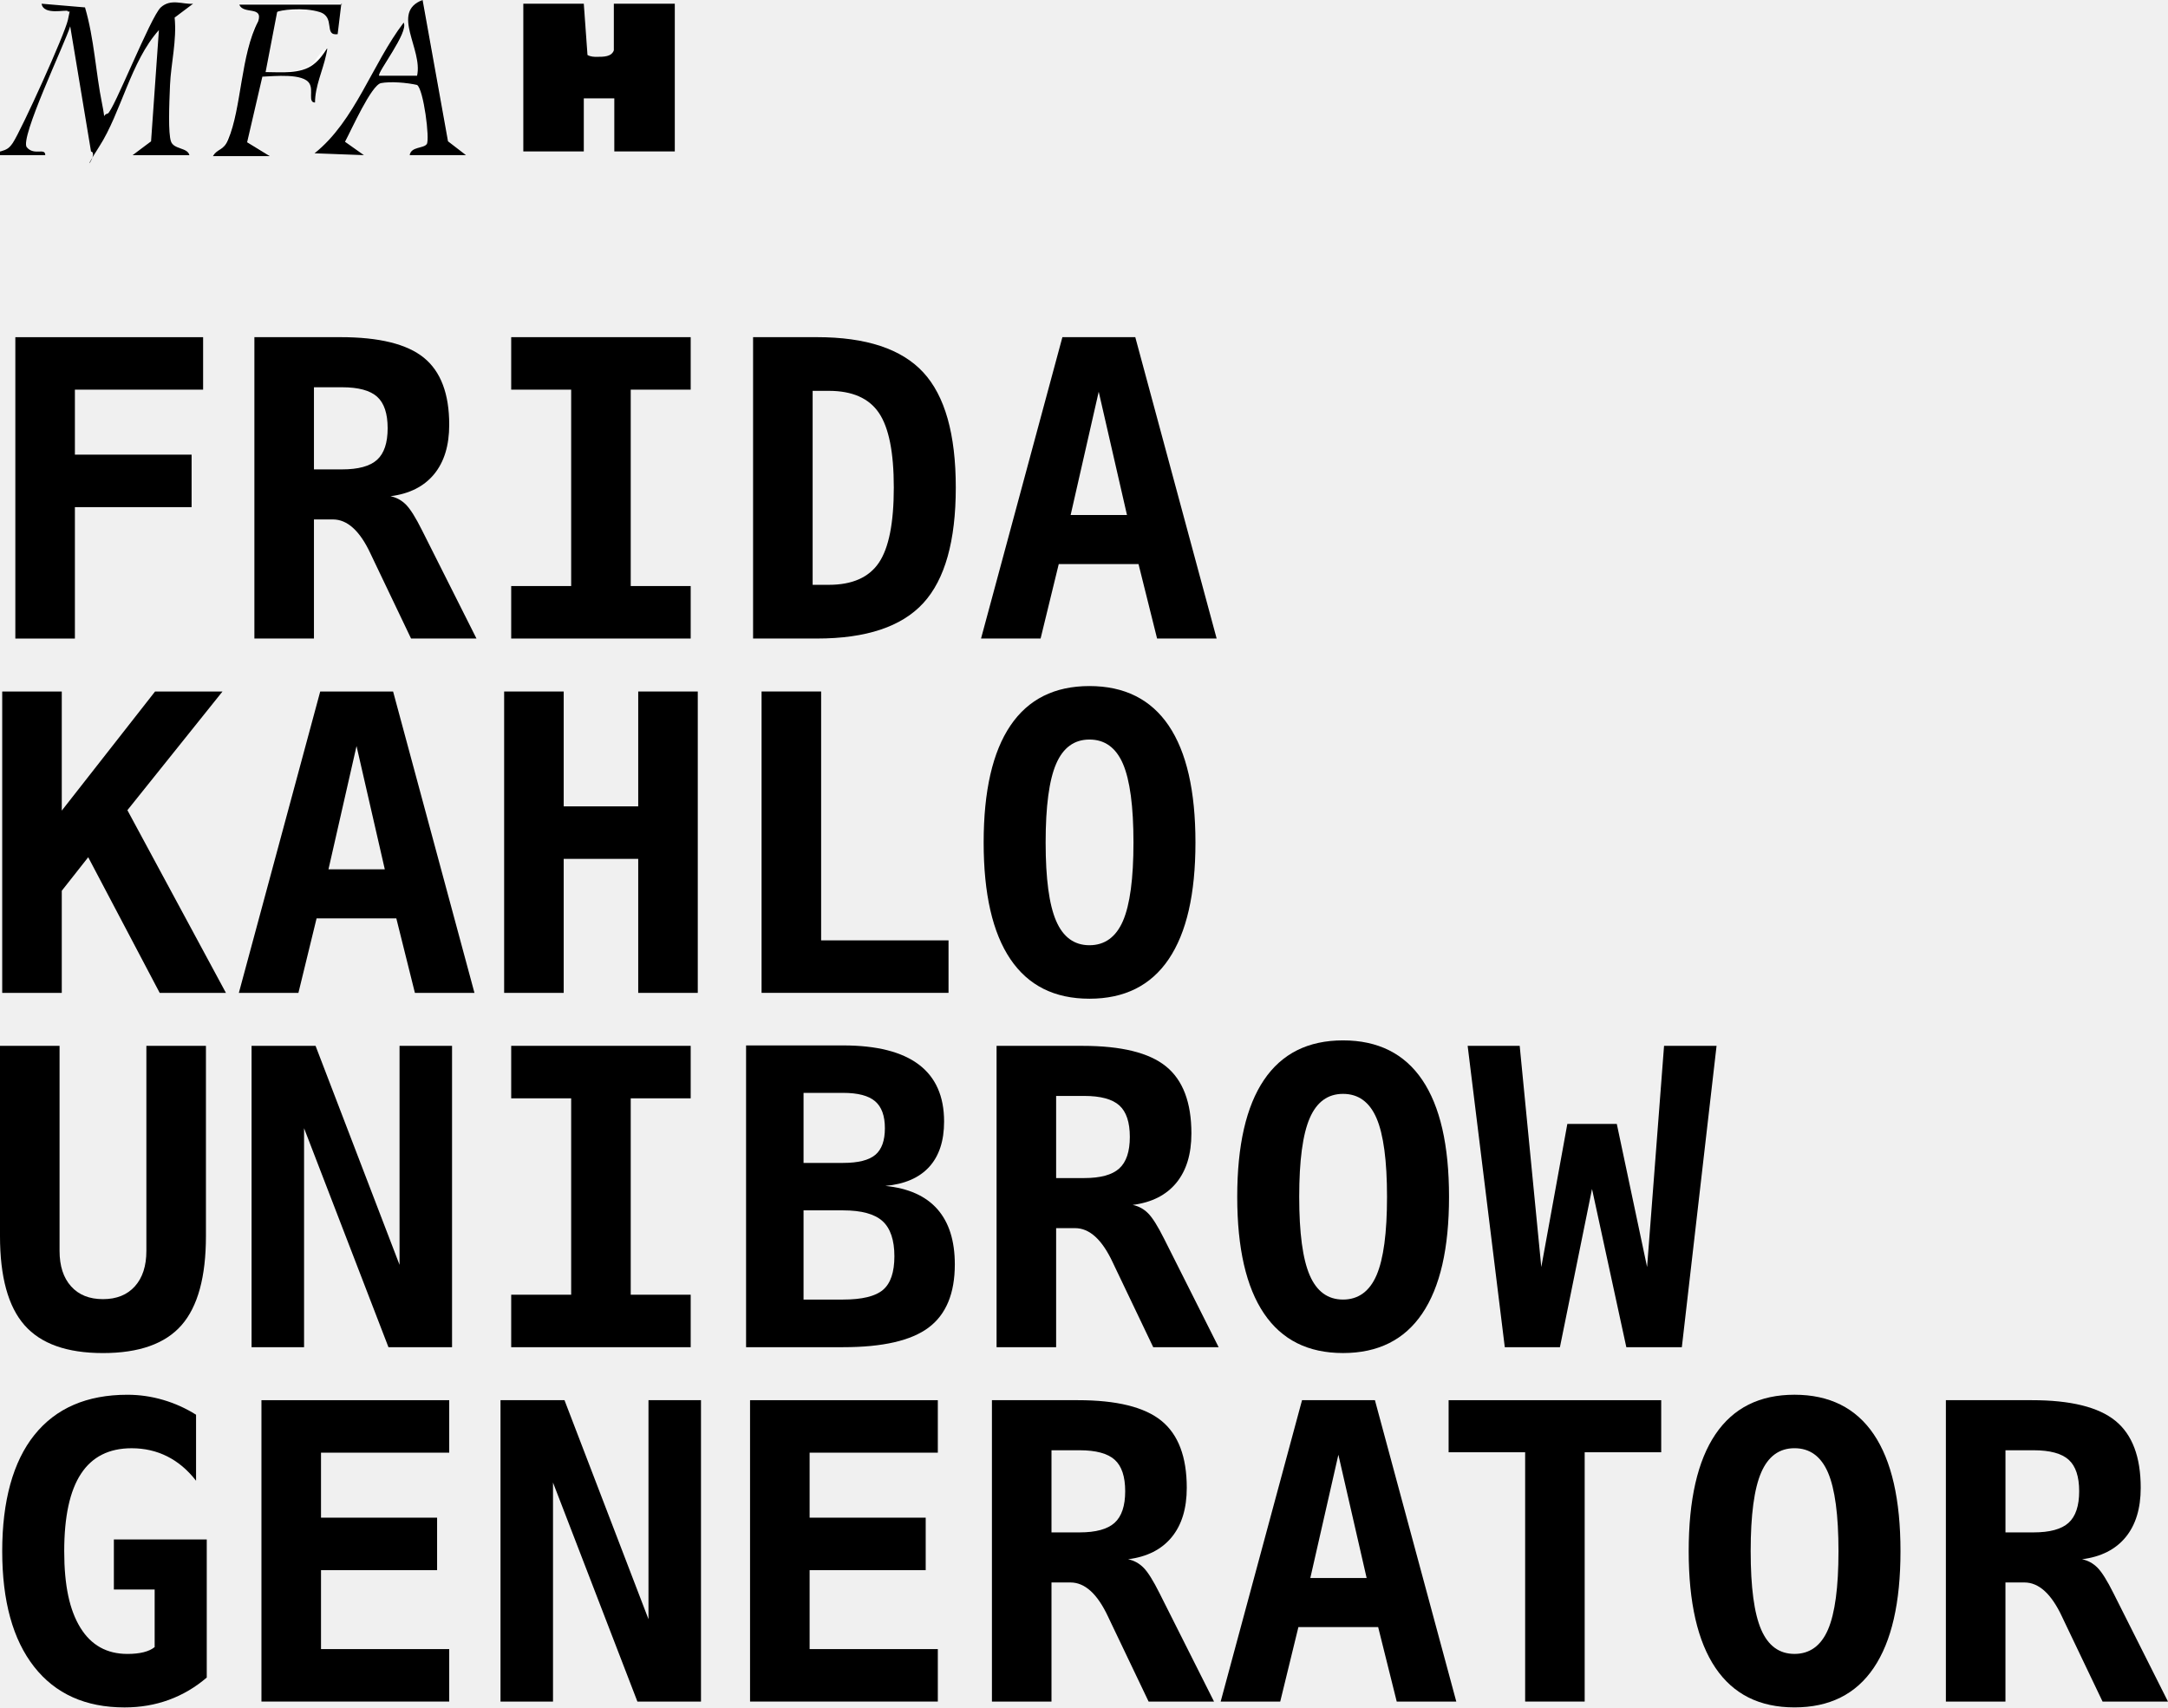
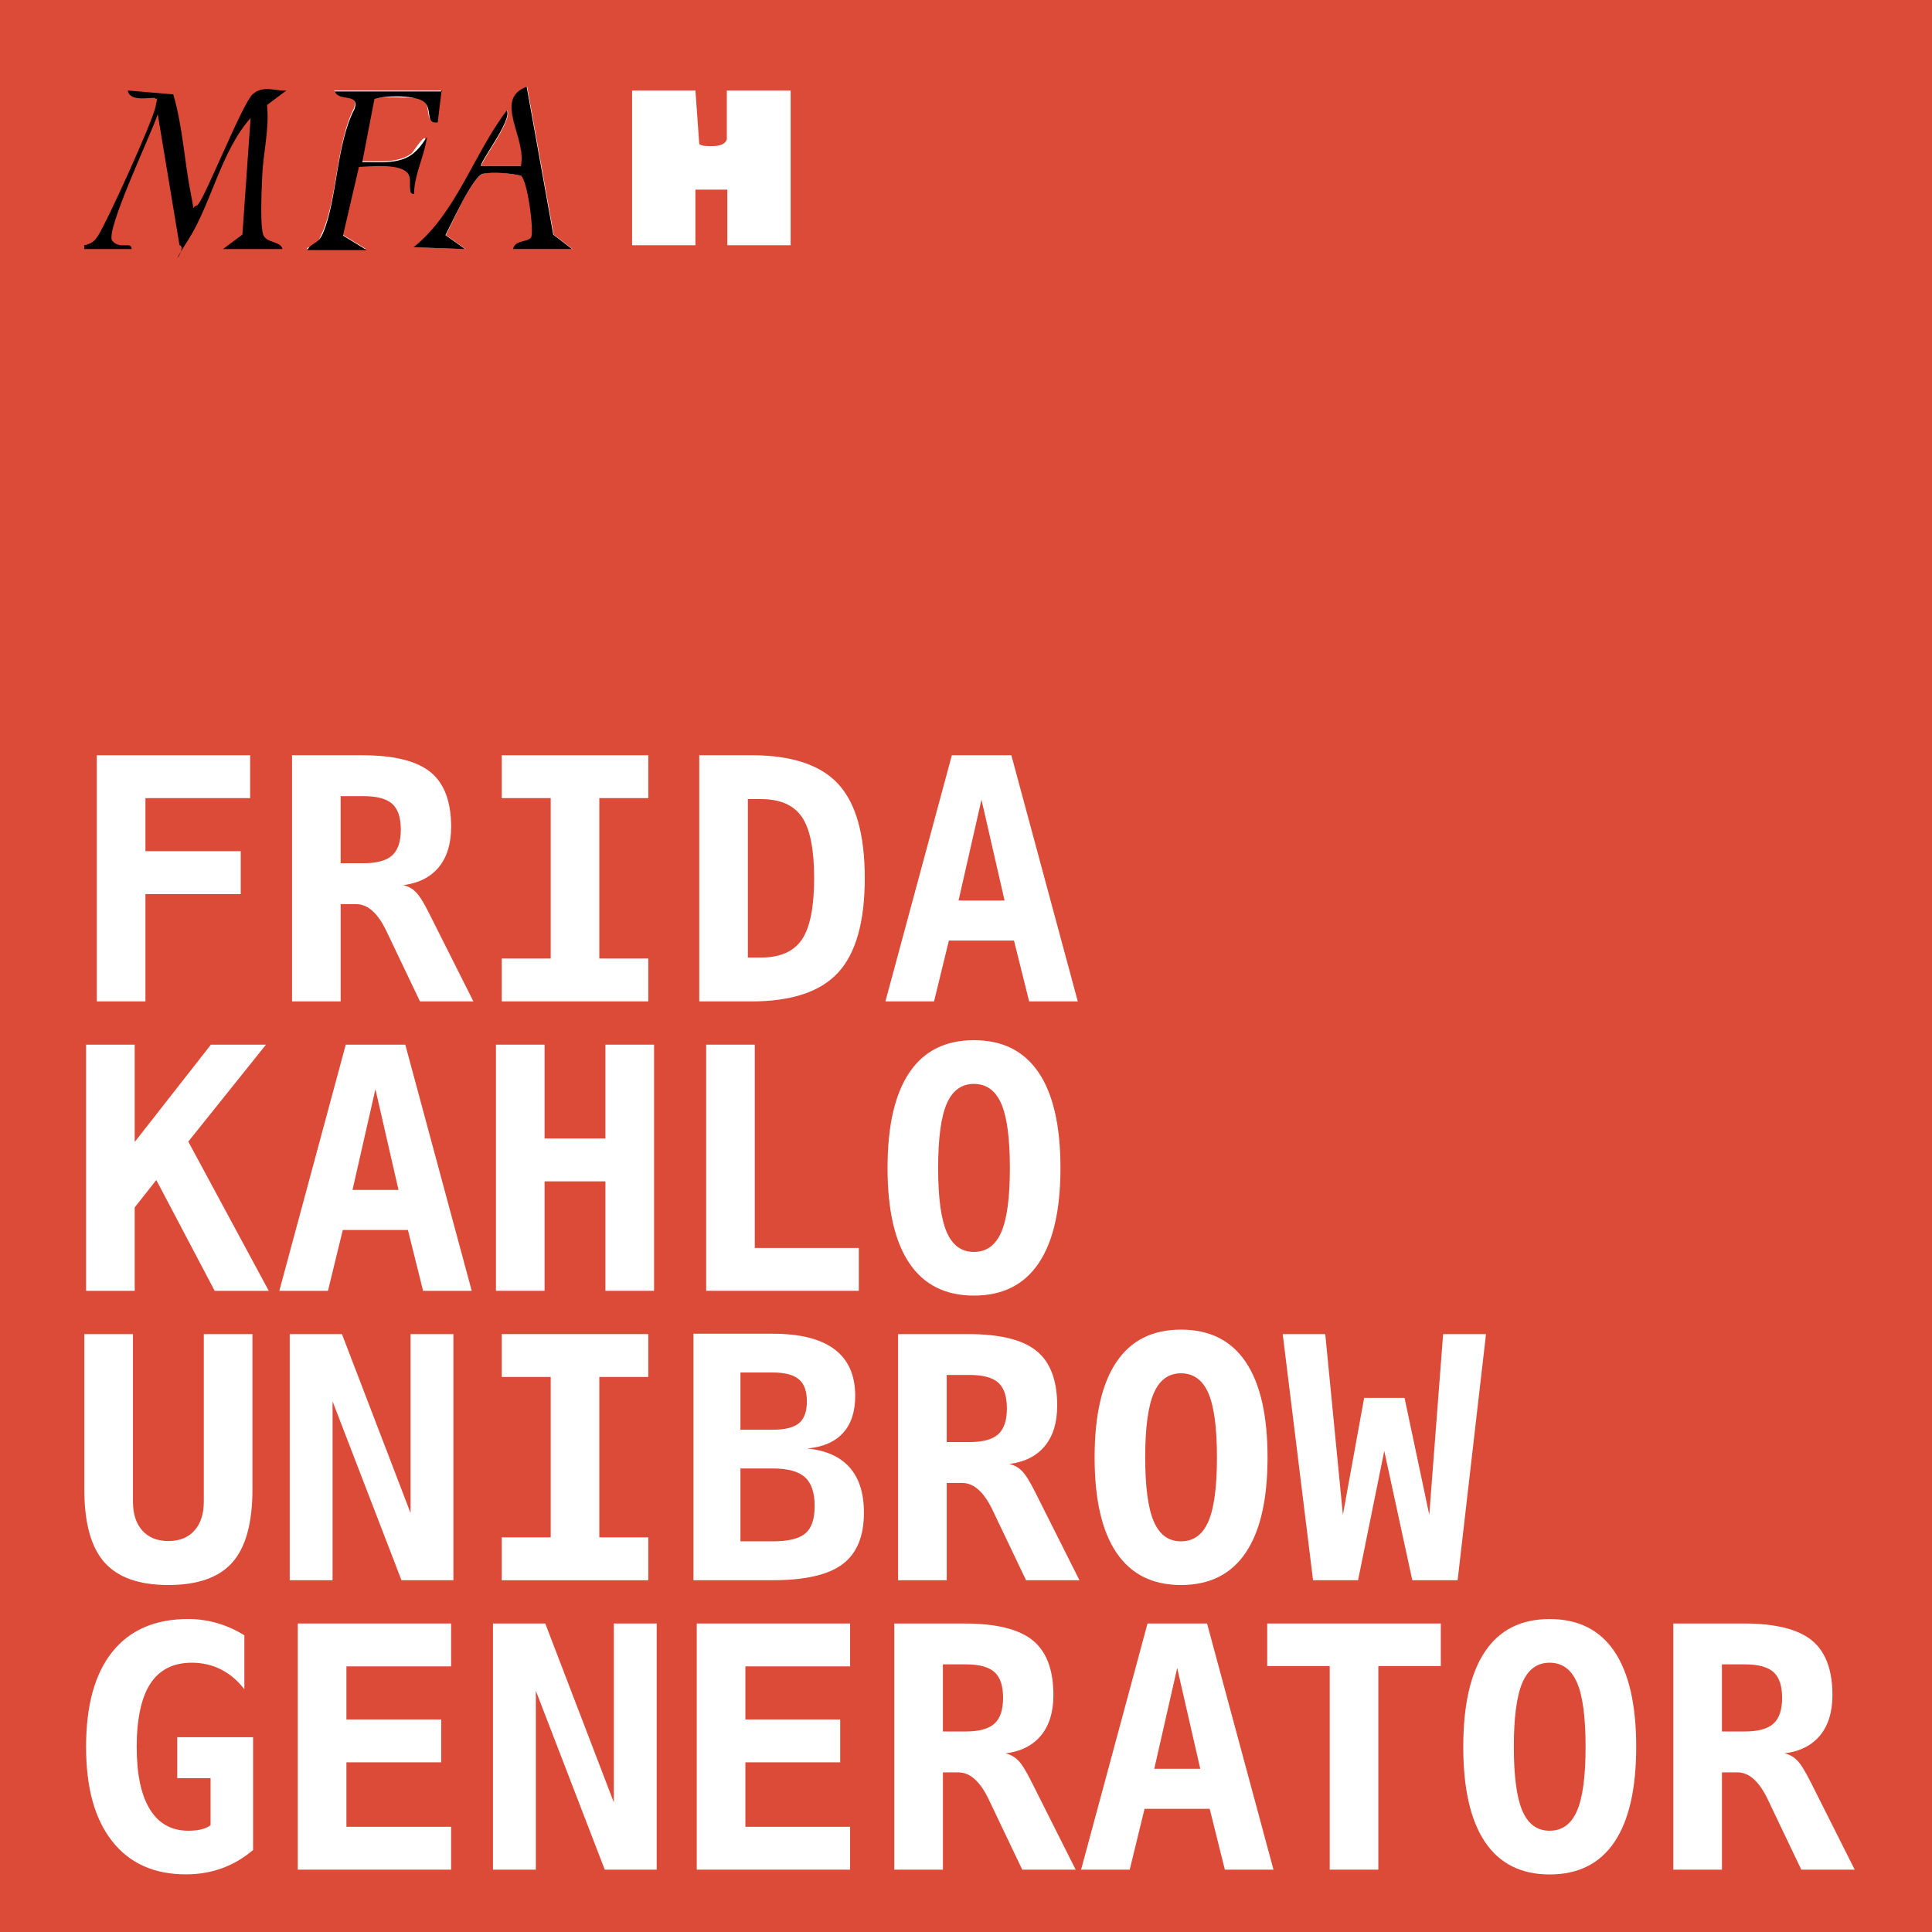
- <svg xmlns="http://www.w3.org/2000/svg" id="Layer_1" data-name="Layer 1" viewBox="0 0 851.04 670.38">
+ <svg xmlns="http://www.w3.org/2000/svg" id="Layer_1" data-name="Layer 1" viewBox="0 0 691.55 691.55">
  <defs>
    <style>
      .cls-1 {
+         fill: #dc4a38;
+       }
+ 
+       .cls-2 {
        fill: #fff;
      }
    </style>
  </defs>
+   <rect class="cls-1" width="691.55" height="691.55" />
+   <path class="cls-2" d="M183.67,89.17h21.29s-6.75-5.19-6.75-5.19l-9.52-52.96c-12.11,4.5,0,18.69-2.08,28.38h-14.19c-1.04-.69,11.25-16.44,9.17-19.9-11.77,15.4-18.17,36.86-33.4,48.98l18.52.69-7.1-5.02c2.42-4.5,9.35-21.11,13.5-21.98,4.15-.87,9.69,0,13.5.69,2.25,1.56,5.19,19.73,3.63,22.15-1.56,2.42-5.88,1.04-6.4,4.15h-.17Z" />
+   <path class="cls-2" d="M158.06,32.4h-38.42c1.56,3.81,9,.35,7.1,6.23-6.4,12.46-6.06,32.54-11.25,44.31-5.19,11.77-4.15,3.29-5.71,6.23h21.29s-8.48-5.19-8.48-5.19l5.71-24.58c4.15-.17,15.4-1.21,17.65,2.6s-.69,6.92,2.08,7.1c0-6.06,3.12-12.29,4.15-17.83s-4.33,3.29-4.85,3.63c-4.85,3.63-11.94,2.77-17.83,2.77l4.33-22.5c.52-.52,14.02-.35,15.92,0,5.88,1.73,1.21,8.83,6.75,8.31l1.38-11.42v.35s.17,0,.17,0Z" />
+   <path d="M30.34,87.79c2.42-.69,3.29-1.21,4.67-3.29,3.29-5.02,19.38-40.5,20.6-46.04,1.21-5.54.35-2.08,0-3.29-.69-.69-9.17,1.73-9.86-2.77l16.27,1.38c3.46,11.77,3.98,24.23,6.4,36.17,2.42,11.94-1.38,4.15,2.08,3.63,2.08-.69,16.1-36.34,19.9-39.81s8.31-1.04,12.11-1.38l-6.92,5.19c.87,8.48-1.38,17.31-1.73,25.27s-.69,18,.35,21.11c1.04,3.12,6.23,2.25,6.92,5.19h-21.29s6.92-5.19,6.92-5.19l2.94-41.71c-10.56,11.77-14.19,30.98-22.33,43.61s0,2.6-3.12,1.9l-7.79-46.9c-1.9,6.23-19.04,42.06-16.27,45.34,2.77,3.29,6.92,0,6.92,2.94h-16.96v-1.38h.17Z" />
+   <path d="M183.67,89.17c.52-3.29,5.19-2.42,6.4-4.15s-1.21-20.6-3.63-22.15c-3.81-.87-9.86-1.38-13.5-.69-3.63.69-11.08,17.48-13.5,21.98l7.1,5.02-18.52-.69c15.23-12.11,21.63-33.58,33.4-48.98,2.08,3.46-10.21,19.04-9.17,19.9h14.19c2.25-9.86-10.04-23.88,2.08-28.38l9.52,52.96,6.75,5.19h-21.29s.17,0,.17,0Z" />
+   <path d="M158.06,32.4l-1.38,11.42c-5.37.69-.69-6.4-6.75-8.31-6.06-1.9-15.23-.69-15.92,0l-4.33,22.5c5.71,0,12.98.87,17.83-2.77,4.85-3.63,6.06-9.35,4.85-3.63-1.21,5.71-4.15,11.77-4.15,17.83-2.77,0-.52-4.5-2.08-7.1-2.25-3.98-13.33-2.77-17.65-2.6l-5.71,24.58,8.48,5.19h-21.29c1.73-2.94,3.98-1.9,5.71-6.23,5.02-11.77,4.67-31.84,11.25-44.31,1.9-5.88-5.54-2.42-7.1-6.23h38.42s0-.35,0-.35h-.17Z" />
  <g>
-     <path class="cls-1" d="M160.82,60.92h22.3s-7.07-5.44-7.07-5.44L166.08,0c-12.69,4.71,0,19.58-2.18,29.73h-14.87c-1.09-.73,11.78-17.22,9.61-20.85-12.33,16.14-19.04,38.62-34.99,51.31l19.4.73-7.43-5.26c2.54-4.71,9.79-22.12,14.14-23.03,4.35-.91,10.15,0,14.14.73,2.36,1.63,5.44,20.67,3.81,23.21-1.63,2.54-6.16,1.09-6.71,4.35h-.18Z" />
-     <path class="cls-1" d="M133.99,1.45h-40.25c1.63,3.99,9.43.36,7.43,6.53-6.71,13.05-6.35,34.09-11.78,46.41-5.44,12.33-4.35,3.44-5.98,6.53h22.3s-8.88-5.44-8.88-5.44l5.98-25.75c4.35-.18,16.14-1.27,18.49,2.72s-.73,7.25,2.18,7.43c0-6.35,3.26-12.87,4.35-18.67s-4.53,3.44-5.08,3.81c-5.08,3.81-12.51,2.9-18.67,2.9l4.53-23.57c.54-.54,14.69-.36,16.68,0,6.16,1.81,1.27,9.25,7.07,8.7l1.45-11.97v.36s.18,0,.18,0Z" />
-     <path class="cls-1" d="M229.17,1.45h-23.75s0,58.02,0,58.02h23.75s0-20.85,0-20.85h11.97v20.85s23.75,0,23.75,0V1.45s-23.75,0-23.75,0v18.31c-1.09,2.72-4.17,2.72-6.71,2.54-2.54-.18-2.54,0-3.81-.73l-1.45-20.13Z" />
-     <path d="M.18,59.47c2.54-.73,3.44-1.27,4.9-3.44,3.44-5.26,20.31-42.43,21.58-48.23,1.27-5.8.36-2.18,0-3.44-.73-.73-9.61,1.81-10.33-2.9l17.04,1.45c3.63,12.33,4.17,25.38,6.71,37.89,2.54,12.51-1.45,4.35,2.18,3.81,2.18-.73,16.86-38.07,20.85-41.7s8.7-1.09,12.69-1.45l-7.25,5.44c.91,8.88-1.45,18.13-1.81,26.47s-.73,18.86.36,22.12c1.09,3.26,6.53,2.36,7.25,5.44h-22.3s7.25-5.44,7.25-5.44l3.08-43.69c-11.06,12.33-14.87,32.45-23.39,45.69-8.52,13.24,0,2.72-3.26,1.99L27.56,10.33c-1.99,6.53-19.94,44.06-17.04,47.5,2.9,3.44,7.25,0,7.25,3.08H0v-1.45h.18Z" />
-     <path d="M229.17,1.45l1.45,20.13c1.27.73,2.54.73,3.81.73,2.54,0,5.62,0,6.53-2.54V1.45h23.93v58.02h-23.75v-20.85s-11.97,0-11.97,0v20.85h-23.75V1.45h23.75Z" />
-     <path d="M160.82,60.92c.54-3.44,5.44-2.54,6.71-4.35s-1.27-21.58-3.81-23.21c-3.99-.91-10.33-1.45-14.14-.73-3.81.73-11.6,18.31-14.14,23.03l7.43,5.26-19.4-.73c15.95-12.69,22.66-35.17,34.99-51.31,2.18,3.63-10.7,19.94-9.61,20.85h14.87C166.08,19.4,153.2,4.71,165.9,0l9.97,55.48,7.07,5.44h-22.3s.18,0,.18,0Z" />
-     <path d="M133.99,1.45l-1.45,11.97c-5.62.73-.73-6.71-7.07-8.7-6.35-1.99-15.95-.73-16.68,0l-4.53,23.57c5.98,0,13.6.91,18.67-2.9,5.08-3.81,6.35-9.79,5.08-3.81-1.27,5.98-4.35,12.33-4.35,18.67-2.9,0-.54-4.71-2.18-7.43-2.36-4.17-13.96-2.9-18.49-2.72l-5.98,25.75,8.88,5.44h-22.3c1.81-3.08,4.17-1.99,5.98-6.53,5.26-12.33,4.9-33.36,11.78-46.41,1.99-6.16-5.8-2.54-7.43-6.53h40.25s0-.36,0-.36h-.18Z" />
-   </g>
-   <g>
-     <path d="M79.73,152.99H29.4v25.52h45.81v20.61H29.4v51.6H6.02v-118.33h73.71v20.61Z" />
-     <path d="M153.28,194.83c2.32.48,4.35,1.57,6.06,3.29,1.72,1.72,3.82,5.06,6.3,10.03l21.4,42.56h-25.68l-14.27-29.88c-.42-.84-.98-2.01-1.66-3.49-4.17-8.93-9.09-13.39-14.74-13.39h-7.45v46.76h-23.38v-118.33h33.76c15.22,0,26.14,2.69,32.77,8.08,6.63,5.39,9.95,14.16,9.95,26.31,0,8.14-1.98,14.61-5.94,19.42-3.96,4.81-9.67,7.69-17.12,8.64ZM123.24,152.04v32.26h11.02c6.39,0,10.98-1.25,13.75-3.76,2.77-2.51,4.16-6.64,4.16-12.4s-1.37-9.88-4.12-12.36c-2.75-2.48-7.34-3.73-13.79-3.73h-11.02Z" />
-     <path d="M200.67,152.99v-20.61h70.46v20.61h-23.54v77.11h23.54v20.61h-70.46v-20.61h23.54v-77.11h-23.54Z" />
-     <path d="M295.62,132.38h25.04c19.34,0,33.26,4.61,41.77,13.83,8.51,9.22,12.76,24.29,12.76,45.22s-4.25,36.1-12.76,45.37c-8.51,9.27-22.43,13.91-41.77,13.91h-25.04v-118.33ZM319,153.46v76.16h6.34c9.19,0,15.74-2.89,19.66-8.68,3.91-5.79,5.86-15.63,5.86-29.52s-1.96-23.56-5.86-29.32c-3.91-5.76-10.46-8.64-19.66-8.64h-6.34Z" />
-     <path d="M417.04,132.38h28.61l31.94,118.33h-23.38l-7.29-29.24h-31.31l-7.13,29.24h-23.38l31.94-118.33ZM431.3,153.78l-11.02,48.42h22.11l-11.1-48.42Z" />
-     <path d="M.87,271.51h23.38v46.76l36.62-46.76h26.47l-37.33,46.6,38.68,71.73h-26l-28.06-53.26-10.38,13.16v40.1H.87v-118.33Z" />
-     <path d="M125.7,271.51h28.61l31.94,118.33h-23.38l-7.29-29.24h-31.31l-7.13,29.24h-23.38l31.94-118.33ZM139.96,292.9l-11.02,48.42h22.11l-11.1-48.42Z" />
-     <path d="M197.9,271.51h23.38v45.1h29.25v-45.1h23.38v118.33h-23.38v-52.62h-29.25v52.62h-23.38v-118.33Z" />
-     <path d="M298.95,389.83v-118.33h23.38v97.72h50.01v20.61h-73.39Z" />
-     <path d="M386.13,330.79c0-20.24,3.5-35.53,10.5-45.89,7-10.36,17.34-15.53,31.03-15.53s24.11,5.18,31.11,15.53c7,10.36,10.5,25.65,10.5,45.89s-3.5,35.45-10.5,45.81c-7,10.36-17.37,15.53-31.11,15.53s-24.03-5.18-31.03-15.53c-7-10.35-10.5-25.62-10.5-45.81ZM427.66,290.37c-5.97,0-10.33,3.18-13.08,9.55-2.75,6.37-4.12,16.66-4.12,30.87s1.37,24.42,4.12,30.79c2.75,6.37,7.11,9.55,13.08,9.55s10.41-3.18,13.16-9.55c2.75-6.37,4.12-16.63,4.12-30.79s-1.38-24.5-4.12-30.87c-2.75-6.37-7.13-9.55-13.16-9.55Z" />
-     <path d="M0,485.29v-74.66h23.38v80.52c0,5.92,1.51,10.56,4.52,13.91,3.01,3.36,7.18,5.03,12.52,5.03s9.51-1.68,12.52-5.03c3.01-3.35,4.52-7.99,4.52-13.91v-80.52h23.38v74.66c0,16.06-3.2,27.74-9.59,35.03-6.39,7.29-16.67,10.94-30.83,10.94s-24.37-3.65-30.79-10.94S0,501.35,0,485.29Z" />
-     <path d="M98.75,410.63h25.12l32.97,85.99v-85.99h20.61v118.33h-24.96l-33.13-85.99v85.99h-20.61v-118.33Z" />
-     <path d="M200.67,431.24v-20.61h70.46v20.61h-23.54v77.11h23.54v20.61h-70.46v-20.61h23.54v-77.11h-23.54Z" />
-     <path d="M292.85,410.47h38.12c13.16,0,23.05,2.5,29.68,7.49,6.63,4.99,9.95,12.46,9.95,22.39,0,7.61-1.96,13.55-5.86,17.83-3.91,4.28-9.64,6.76-17.2,7.45,9.04.9,15.84,3.94,20.41,9.11,4.57,5.18,6.86,12.42,6.86,21.71,0,11.41-3.44,19.68-10.3,24.81-6.87,5.13-18.04,7.69-33.52,7.69h-38.12v-118.49ZM315.43,429.1v27.5h15.53c5.92,0,10.13-1.06,12.64-3.17,2.51-2.11,3.76-5.6,3.76-10.46s-1.28-8.39-3.84-10.58c-2.56-2.19-6.75-3.29-12.56-3.29h-15.53ZM315.43,475.22v35.03h15.53c7.45,0,12.67-1.27,15.65-3.8,2.99-2.53,4.48-6.95,4.48-13.23s-1.56-10.99-4.68-13.79c-3.12-2.8-8.27-4.2-15.45-4.2h-15.53Z" />
-     <path d="M444.62,473.09c2.32.48,4.35,1.57,6.06,3.29,1.72,1.72,3.82,5.06,6.3,10.03l21.4,42.56h-25.68l-14.27-29.88c-.42-.85-.98-2.01-1.66-3.49-4.18-8.93-9.09-13.39-14.74-13.39h-7.45v46.76h-23.38v-118.33h33.76c15.22,0,26.14,2.69,32.77,8.08,6.63,5.39,9.95,14.16,9.95,26.31,0,8.14-1.98,14.61-5.94,19.42-3.96,4.81-9.67,7.69-17.12,8.64ZM414.58,430.29v32.26h11.02c6.39,0,10.98-1.25,13.75-3.76,2.77-2.51,4.16-6.64,4.16-12.4s-1.37-9.88-4.12-12.36c-2.75-2.48-7.34-3.73-13.79-3.73h-11.02Z" />
-     <path d="M485.67,469.91c0-20.24,3.5-35.53,10.5-45.89,7-10.36,17.34-15.53,31.03-15.53s24.11,5.18,31.11,15.53c7,10.36,10.5,25.65,10.5,45.89s-3.5,35.45-10.5,45.81c-7,10.36-17.37,15.53-31.11,15.53s-24.03-5.18-31.03-15.53c-7-10.36-10.5-25.63-10.5-45.81ZM527.2,429.49c-5.97,0-10.33,3.18-13.08,9.55-2.75,6.37-4.12,16.66-4.12,30.87s1.37,24.42,4.12,30.79c2.75,6.37,7.11,9.55,13.08,9.55s10.41-3.18,13.15-9.55c2.75-6.37,4.12-16.63,4.12-30.79s-1.38-24.5-4.12-30.87c-2.75-6.37-7.13-9.55-13.15-9.55Z" />
-     <path d="M576.1,410.63h20.45l8.48,86.86,10.22-56.19h19.42l11.89,56.19,6.66-86.86h20.61l-13.63,118.33h-21.79l-13.47-62.13-12.6,62.13h-21.64l-14.58-118.33Z" />
-     <path d="M60.71,646.69v-22.59h-16.01v-19.65h36.46v54.21c-4.49,3.86-9.44,6.77-14.86,8.76-5.42,1.98-11.21,2.97-17.4,2.97-15.32,0-27.16-5.32-35.51-15.97-8.35-10.65-12.52-25.77-12.52-45.37s4.21-35.14,12.64-45.65c8.43-10.51,20.59-15.77,36.5-15.77,4.76,0,9.43.67,14.03,2.02,4.6,1.35,8.9,3.29,12.92,5.82v25.92c-3.28-4.23-7.04-7.41-11.29-9.55-4.25-2.14-8.92-3.21-13.99-3.21-8.88,0-15.51,3.34-19.89,10.03-4.39,6.68-6.58,16.82-6.58,30.39s2.11,23.17,6.34,30.04c4.23,6.87,10.38,10.3,18.47,10.3,2.43,0,4.54-.22,6.34-.67,1.8-.45,3.25-1.12,4.36-2.02Z" />
-     <path d="M176.34,668.09h-73.71v-118.33h73.71v20.61h-50.33v25.52h45.57v20.61h-45.57v30.99h50.33v20.61Z" />
-     <path d="M196.47,549.76h25.12l32.97,85.99v-85.99h20.61v118.33h-24.96l-33.13-85.99v85.99h-20.61v-118.33Z" />
-     <path d="M368.14,668.09h-73.71v-118.33h73.71v20.61h-50.33v25.52h45.57v20.61h-45.57v30.99h50.33v20.61Z" />
-     <path d="M442.8,612.21c2.32.48,4.35,1.57,6.06,3.29,1.72,1.72,3.82,5.06,6.3,10.03l21.4,42.56h-25.68l-14.27-29.88c-.42-.85-.98-2.01-1.66-3.49-4.18-8.93-9.09-13.39-14.74-13.39h-7.45v46.76h-23.38v-118.33h33.76c15.22,0,26.14,2.7,32.77,8.09,6.63,5.39,9.95,14.16,9.95,26.31,0,8.14-1.98,14.61-5.94,19.42-3.96,4.81-9.67,7.69-17.12,8.64ZM412.76,569.41v32.26h11.02c6.39,0,10.98-1.25,13.75-3.76,2.77-2.51,4.16-6.64,4.16-12.4s-1.37-9.88-4.12-12.36c-2.75-2.48-7.34-3.73-13.79-3.73h-11.02Z" />
-     <path d="M511.11,549.76h28.61l31.94,118.33h-23.38l-7.29-29.24h-31.31l-7.13,29.24h-23.38l31.94-118.33ZM525.38,571.16l-11.02,48.42h22.11l-11.1-48.42Z" />
-     <path d="M622.07,668.09h-23.38v-97.88h-30.04v-20.45h83.45v20.45h-30.04v97.88Z" />
-     <path d="M662.89,609.04c0-20.24,3.5-35.53,10.5-45.89,7-10.35,17.34-15.53,31.03-15.53s24.11,5.18,31.11,15.53c7,10.36,10.5,25.65,10.5,45.89s-3.5,35.45-10.5,45.81-17.37,15.53-31.11,15.53-24.03-5.18-31.03-15.53c-7-10.36-10.5-25.63-10.5-45.81ZM704.42,568.62c-5.97,0-10.33,3.18-13.08,9.55-2.75,6.37-4.12,16.66-4.12,30.87s1.37,24.42,4.12,30.79c2.75,6.37,7.11,9.55,13.08,9.55s10.41-3.18,13.15-9.55c2.75-6.37,4.12-16.63,4.12-30.79s-1.38-24.5-4.12-30.87c-2.75-6.37-7.13-9.55-13.15-9.55Z" />
-     <path d="M817.27,612.21c2.32.48,4.35,1.57,6.06,3.29,1.72,1.72,3.82,5.06,6.3,10.03l21.4,42.56h-25.68l-14.27-29.88c-.42-.85-.98-2.01-1.66-3.49-4.17-8.93-9.09-13.39-14.74-13.39h-7.45v46.76h-23.38v-118.33h33.76c15.22,0,26.14,2.7,32.77,8.09,6.63,5.39,9.95,14.16,9.95,26.31,0,8.14-1.98,14.61-5.94,19.42-3.96,4.81-9.67,7.69-17.12,8.64ZM787.24,569.41v32.26h11.02c6.39,0,10.98-1.25,13.75-3.76,2.77-2.51,4.16-6.64,4.16-12.4s-1.37-9.88-4.12-12.36c-2.75-2.48-7.34-3.73-13.79-3.73h-11.02Z" />
+     <path class="cls-2" d="M248.92,67.88h11.42v19.9h22.67v-55.38h-22.85v17.48c-.87,2.42-3.81,2.42-6.23,2.42-1-.07-1.59-.08-2.02-.12-.54-.1-1.08-.26-1.61-.57l-1.38-19.21h-22.67v55.38h22.67v-19.9Z" />
+     <polygon class="cls-2" points="52.06 320.03 86.17 320.03 86.17 304.68 52.06 304.68 52.06 285.68 89.53 285.68 89.53 270.34 34.65 270.34 34.65 358.44 52.06 358.44 52.06 320.03" />
+     <path class="cls-2" d="M148.81,319.29c-1.28-1.28-2.78-2.09-4.51-2.45,5.55-.71,9.8-2.85,12.75-6.43,2.95-3.58,4.43-8.4,4.43-14.46,0-9.05-2.47-15.58-7.41-19.59-4.94-4.01-13.07-6.02-24.4-6.02h-25.14v88.11h17.41v-34.82h5.55c4.21,0,7.87,3.32,10.98,9.97.51,1.1.92,1.97,1.24,2.6l10.62,22.25h19.12l-15.93-31.69c-1.85-3.7-3.41-6.19-4.69-7.47ZM140.37,306.19c-2.07,1.87-5.48,2.8-10.24,2.8h-8.2v-24.02h8.2c4.8,0,8.22.93,10.27,2.77,2.05,1.85,3.07,4.92,3.07,9.21s-1.03,7.37-3.1,9.24Z" />
+     <polygon class="cls-2" points="232.05 343.1 214.52 343.1 214.52 285.68 232.05 285.68 232.05 270.34 179.59 270.34 179.59 285.68 197.12 285.68 197.12 343.1 179.59 343.1 179.59 358.44 232.05 358.44 232.05 343.1" />
+     <path class="cls-2" d="M268.94,270.34h-18.65v88.11h18.65c14.4,0,24.77-3.45,31.1-10.36,6.33-6.9,9.5-18.17,9.5-33.79s-3.17-26.8-9.5-33.67c-6.33-6.86-16.7-10.3-31.1-10.3ZM287.05,336.28c-2.91,4.31-7.79,6.46-14.64,6.46h-4.72v-56.71h4.72c6.85,0,11.72,2.15,14.64,6.43,2.91,4.29,4.37,11.57,4.37,21.84s-1.46,17.67-4.37,21.98Z" />
+     <path class="cls-2" d="M339.64,336.67h23.31l5.43,21.78h17.41l-23.78-88.11h-21.3l-23.78,88.11h17.41l5.31-21.78ZM351.32,286.27l8.26,36.06h-16.47l8.2-36.06Z" />
+     <polygon class="cls-2" points="95.2 373.93 75.49 373.93 48.22 408.75 48.22 373.93 30.81 373.93 30.81 462.04 48.22 462.04 48.22 432.18 55.95 422.38 76.84 462.04 96.2 462.04 67.4 408.63 95.2 373.93" />
+     <path class="cls-2" d="M123.76,373.93l-23.78,88.11h17.41l5.31-21.78h23.31l5.43,21.78h17.41l-23.78-88.11h-21.3ZM126.18,425.92l8.2-36.06,8.26,36.06h-16.47Z" />
+     <polygon class="cls-2" points="194.93 422.86 216.71 422.86 216.71 462.04 234.12 462.04 234.12 373.93 216.71 373.93 216.71 407.51 194.93 407.51 194.93 373.93 177.52 373.93 177.52 462.04 194.93 462.04 194.93 422.86" />
+     <polygon class="cls-2" points="252.77 373.93 252.77 462.04 307.41 462.04 307.41 446.7 270.17 446.7 270.17 373.93 252.77 373.93" />
+     <path class="cls-2" d="M348.61,463.75c10.23,0,17.95-3.86,23.16-11.57,5.21-7.71,7.82-19.08,7.82-34.11s-2.61-26.46-7.82-34.17c-5.21-7.71-12.93-11.57-23.16-11.57s-17.89,3.86-23.1,11.57c-5.21,7.71-7.82,19.1-7.82,34.17s2.61,26.4,7.82,34.11c5.21,7.71,12.91,11.57,23.1,11.57ZM338.87,395.09c2.05-4.74,5.29-7.11,9.74-7.11s7.75,2.37,9.8,7.11c2.05,4.74,3.07,12.4,3.07,22.99s-1.02,18.19-3.07,22.93c-2.05,4.74-5.31,7.11-9.8,7.11s-7.69-2.37-9.74-7.11c-2.05-4.74-3.07-12.38-3.07-22.93s1.02-18.25,3.07-22.99Z" />
+     <path class="cls-2" d="M60.26,567.35c10.54,0,18.2-2.71,22.96-8.14,4.76-5.43,7.14-14.12,7.14-26.08v-55.59h-17.41v59.96c0,4.41-1.12,7.86-3.36,10.36-2.24,2.5-5.35,3.75-9.32,3.75s-7.08-1.25-9.32-3.75c-2.24-2.5-3.36-5.95-3.36-10.36v-59.96h-17.41v55.59c0,11.96,2.39,20.65,7.17,26.08,4.78,5.43,12.42,8.14,22.93,8.14Z" />
+     <polygon class="cls-2" points="146.95 541.56 122.4 477.53 103.7 477.53 103.7 565.64 119.04 565.64 119.04 501.61 143.71 565.64 162.3 565.64 162.3 477.53 146.95 477.53 146.95 541.56" />
+     <polygon class="cls-2" points="232.05 492.87 232.05 477.53 179.59 477.53 179.59 492.87 197.12 492.87 197.12 550.29 179.59 550.29 179.59 565.64 232.05 565.64 232.05 550.29 214.52 550.29 214.52 492.87 232.05 492.87" />
+     <path class="cls-2" d="M288.94,518.48c5.63-.51,9.89-2.36,12.81-5.55,2.91-3.19,4.37-7.61,4.37-13.28,0-7.4-2.47-12.95-7.41-16.67-4.94-3.72-12.3-5.58-22.1-5.58h-28.39v88.23h28.39c11.53,0,19.85-1.91,24.96-5.72,5.11-3.82,7.67-9.97,7.67-18.47,0-6.92-1.7-12.31-5.11-16.17-3.4-3.86-8.47-6.12-15.2-6.79ZM265.04,491.28h11.57c4.33,0,7.44.82,9.35,2.45,1.91,1.63,2.86,4.26,2.86,7.88s-.94,6.22-2.8,7.79c-1.87,1.57-5.01,2.36-9.41,2.36h-11.57v-20.48ZM288.26,548.88c-2.22,1.89-6.11,2.83-11.65,2.83h-11.57v-26.08h11.57c5.35,0,9.19,1.04,11.51,3.13,2.32,2.08,3.48,5.51,3.48,10.27s-1.11,7.97-3.33,9.85Z" />
+     <path class="cls-2" d="M365.75,526.48c-1.28-1.28-2.78-2.1-4.51-2.45,5.55-.71,9.8-2.85,12.75-6.43,2.95-3.58,4.43-8.4,4.43-14.46,0-9.05-2.47-15.58-7.41-19.59-4.94-4.01-13.07-6.02-24.4-6.02h-25.14v88.11h17.41v-34.82h5.55c4.21,0,7.87,3.33,10.98,9.97.51,1.1.92,1.97,1.24,2.6l10.62,22.25h19.12l-15.93-31.69c-1.85-3.7-3.41-6.19-4.69-7.47ZM357.31,513.38c-2.07,1.87-5.48,2.8-10.24,2.8h-8.2v-24.02h8.2c4.8,0,8.22.93,10.27,2.77,2.05,1.85,3.07,4.92,3.07,9.21s-1.03,7.37-3.1,9.24Z" />
+     <path class="cls-2" d="M422.73,567.35c10.23,0,17.95-3.85,23.16-11.57,5.21-7.71,7.82-19.08,7.82-34.11s-2.61-26.46-7.82-34.17c-5.21-7.71-12.93-11.57-23.16-11.57s-17.89,3.86-23.1,11.57c-5.21,7.71-7.82,19.1-7.82,34.17s2.61,26.4,7.82,34.11c5.21,7.71,12.91,11.57,23.1,11.57ZM412.99,498.68c2.05-4.74,5.29-7.11,9.74-7.11s7.75,2.37,9.8,7.11c2.05,4.74,3.07,12.4,3.07,22.99s-1.02,18.19-3.07,22.93c-2.05,4.74-5.31,7.11-9.8,7.11s-7.69-2.37-9.74-7.11c-2.05-4.74-3.07-12.38-3.07-22.93s1.02-18.25,3.07-22.99Z" />
+     <polygon class="cls-2" points="516.56 477.53 511.6 542.21 502.75 500.37 488.29 500.37 480.68 542.21 474.37 477.53 459.14 477.53 470 565.64 486.11 565.64 495.49 519.37 505.53 565.64 521.75 565.64 531.91 477.53 516.56 477.53" />
+     <path class="cls-2" d="M63.45,636.48h11.92v16.82c-.83.67-1.91,1.17-3.25,1.5-1.34.34-2.91.5-4.72.5-6.02,0-10.6-2.56-13.75-7.67-3.15-5.11-4.72-12.57-4.72-22.37s1.63-17.66,4.9-22.63c3.27-4.98,8.2-7.47,14.81-7.47,3.78,0,7.25.8,10.42,2.39,3.17,1.59,5.97,3.96,8.41,7.11v-19.3c-2.99-1.89-6.2-3.33-9.62-4.34-3.42-1-6.9-1.51-10.45-1.51-11.84,0-20.9,3.92-27.18,11.74-6.28,7.83-9.41,19.16-9.41,33.99s3.11,25.86,9.32,33.79c6.22,7.93,15.03,11.89,26.44,11.89,4.6,0,8.92-.74,12.95-2.21,4.03-1.48,7.72-3.65,11.07-6.52v-40.37h-27.15v14.63Z" />
+     <polygon class="cls-2" points="106.59 669.23 161.47 669.23 161.47 653.89 124 653.89 124 630.81 157.93 630.81 157.93 615.47 124 615.47 124 596.47 161.47 596.47 161.47 581.12 106.59 581.12 106.59 669.23" />
+     <polygon class="cls-2" points="219.72 645.15 195.17 581.12 176.46 581.12 176.46 669.23 191.8 669.23 191.8 605.2 216.47 669.23 235.06 669.23 235.06 581.12 219.72 581.12 219.72 645.15" />
+     <polygon class="cls-2" points="249.4 669.23 304.29 669.23 304.29 653.89 266.81 653.89 266.81 630.81 300.74 630.81 300.74 615.47 266.81 615.47 266.81 596.47 304.29 596.47 304.29 581.12 249.4 581.12 249.4 669.23" />
+     <path class="cls-2" d="M364.39,630.08c-1.28-1.28-2.78-2.1-4.51-2.45,5.55-.71,9.8-2.85,12.75-6.43,2.95-3.58,4.43-8.4,4.43-14.46,0-9.05-2.47-15.58-7.41-19.59-4.94-4.01-13.07-6.02-24.4-6.02h-25.14v88.11h17.41v-34.82h5.55c4.21,0,7.87,3.33,10.98,9.97.51,1.1.92,1.97,1.24,2.6l10.62,22.25h19.12l-15.93-31.69c-1.85-3.7-3.41-6.19-4.69-7.47ZM355.95,616.97c-2.07,1.87-5.48,2.8-10.24,2.8h-8.2v-24.02h8.2c4.8,0,8.22.93,10.27,2.77,2.05,1.85,3.07,4.92,3.07,9.21s-1.03,7.37-3.1,9.24Z" />
+     <path class="cls-2" d="M410.75,581.12l-23.78,88.11h17.41l5.31-21.78h23.31l5.43,21.78h17.41l-23.78-88.11h-21.3ZM413.17,633.12l8.2-36.06,8.26,36.06h-16.46Z" />
+     <polygon class="cls-2" points="453.59 596.35 475.96 596.35 475.96 669.23 493.37 669.23 493.37 596.35 515.73 596.35 515.73 581.12 453.59 581.12 453.59 596.35" />
+     <path class="cls-2" d="M554.69,579.53c-10.19,0-17.89,3.86-23.1,11.57-5.21,7.71-7.82,19.1-7.82,34.17s2.61,26.4,7.82,34.11c5.21,7.71,12.91,11.57,23.1,11.57s17.95-3.85,23.16-11.57c5.21-7.71,7.82-19.08,7.82-34.11s-2.61-26.46-7.82-34.17c-5.21-7.71-12.93-11.57-23.16-11.57ZM564.48,648.19c-2.05,4.74-5.31,7.11-9.8,7.11s-7.69-2.37-9.74-7.11c-2.05-4.74-3.07-12.38-3.07-22.93s1.02-18.25,3.07-22.99c2.05-4.74,5.29-7.11,9.74-7.11s7.75,2.37,9.8,7.11c2.05,4.74,3.07,12.4,3.07,22.99s-1.02,18.19-3.07,22.93Z" />
+     <path class="cls-2" d="M647.93,637.54c-1.85-3.7-3.41-6.19-4.69-7.47-1.28-1.28-2.78-2.1-4.51-2.45,5.55-.71,9.8-2.85,12.75-6.43,2.95-3.58,4.43-8.4,4.43-14.46,0-9.05-2.47-15.58-7.41-19.59-4.94-4.01-13.07-6.02-24.4-6.02h-25.14v88.11h17.41v-34.82h5.55c4.21,0,7.87,3.33,10.98,9.97.51,1.1.92,1.97,1.24,2.6l10.62,22.25h19.12l-15.93-31.69ZM634.8,616.97c-2.07,1.87-5.48,2.8-10.24,2.8h-8.2v-24.02h8.2c4.8,0,8.22.93,10.27,2.77,2.05,1.85,3.07,4.92,3.07,9.21s-1.03,7.37-3.1,9.24Z" />
  </g>
</svg>
